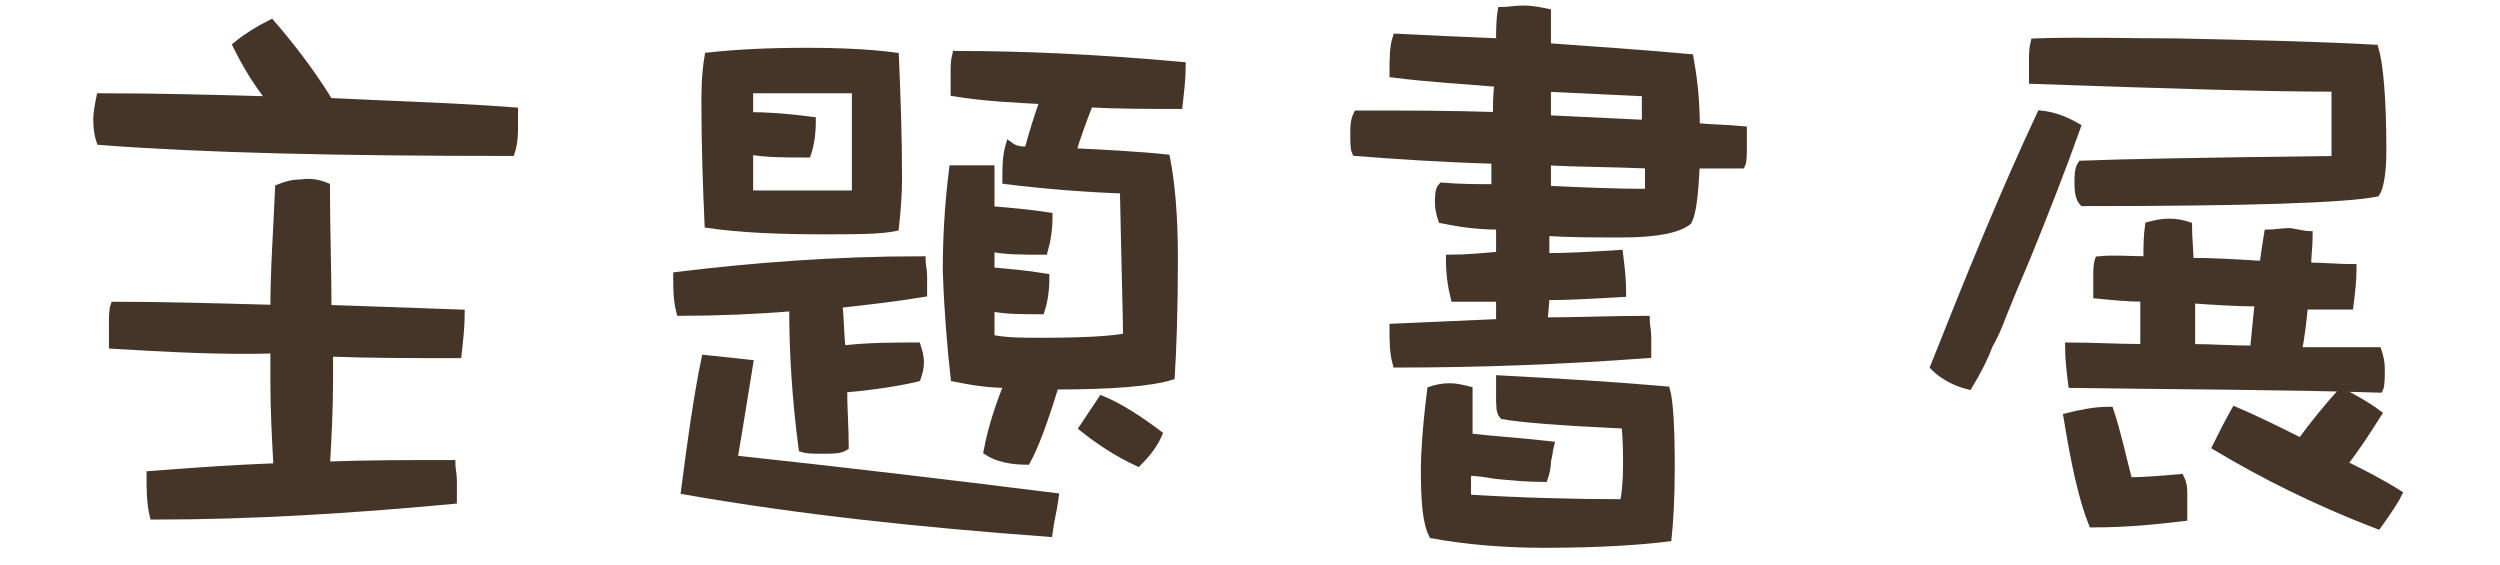
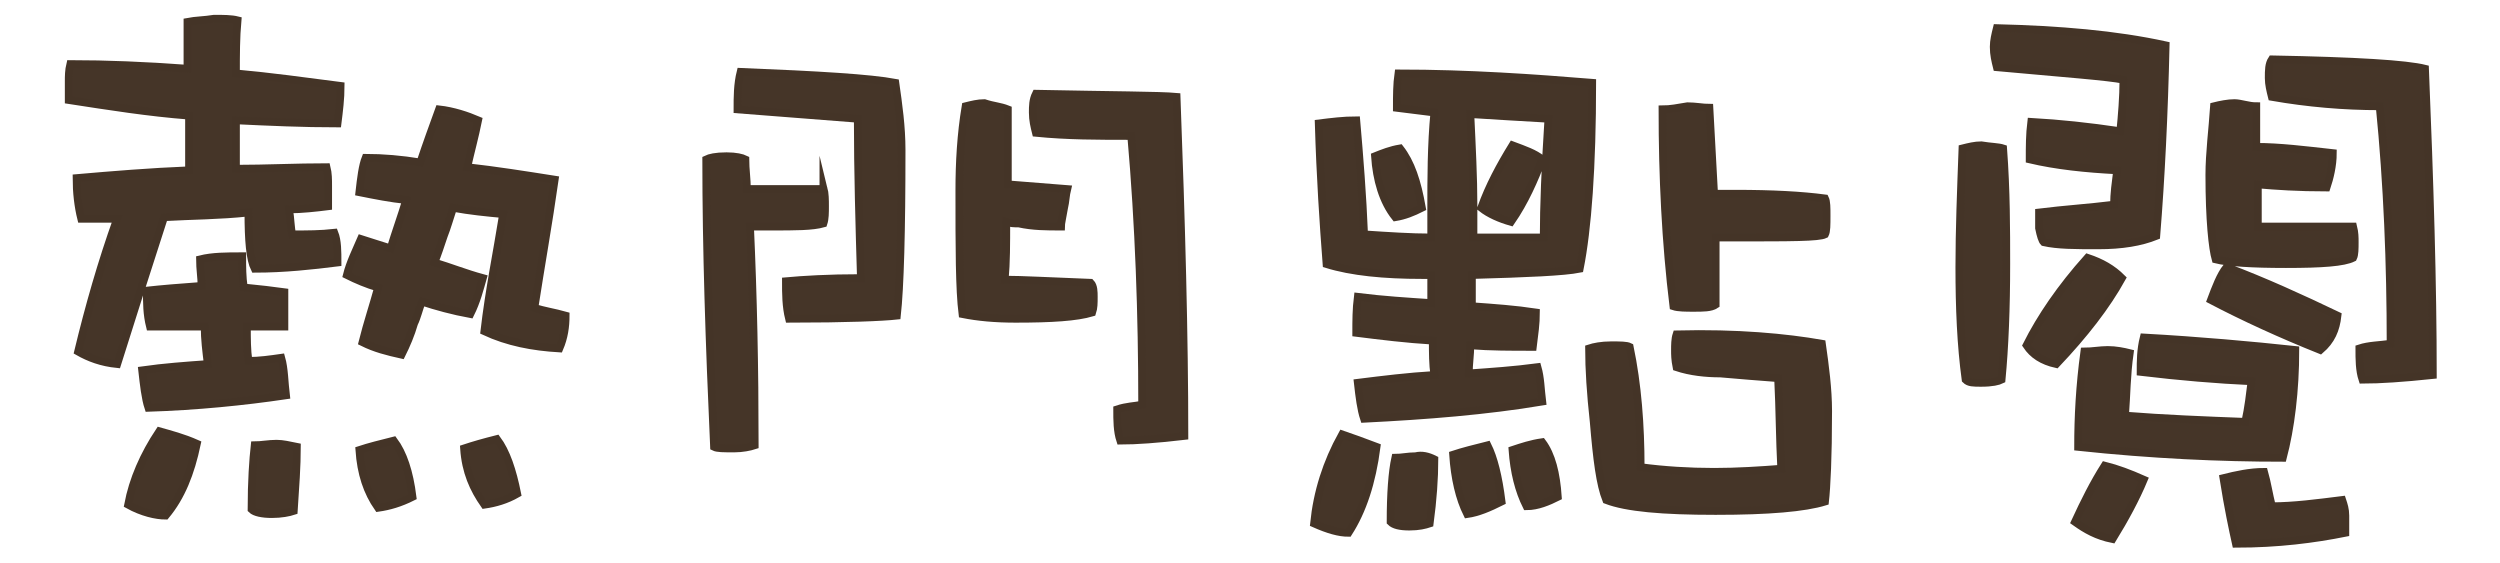
- <svg xmlns="http://www.w3.org/2000/svg" version="1.1" id="圖層_1" x="0px" y="0px" viewBox="0 0 159.5 36" style="enable-background:new 0 0 159.5 36;" xml:space="preserve">
+ <svg xmlns="http://www.w3.org/2000/svg" version="1.1" id="圖層_1" x="0px" y="0px" viewBox="0 0 160 36" style="enable-background:new 0 0 160 36;" xml:space="preserve">
  <style type="text/css">
	.st0{enable-background:new    ;}
- 	.st1{fill:#453528;stroke:#453528;stroke-width:0.5;stroke-miterlimit:10;}
+ 	.st1{fill:#453528;stroke:#443427;stroke-width:0.5;stroke-miterlimit:10;}
</style>
  <g class="st0">
-     <path class="st1" d="M17.3,6.4c-0.9-1.1-1.6-2.3-2.2-3.5c0.6-0.5,1.4-1,2.2-1.4C18.6,3,19.9,4.7,21,6.5c4,0.2,7.9,0.3,11.8,0.6v1.2   c0,0.6-0.1,1.1-0.2,1.4c-11,0-19.7-0.2-26.2-0.7C6.3,8.7,6.2,8.3,6.2,7.6c0-0.4,0.1-0.9,0.2-1.4C10.1,6.2,13.7,6.3,17.3,6.4z    M20.8,11.9c0,2.7,0.1,5.3,0.1,7.8c2.7,0.1,5.5,0.2,8.5,0.3c0,0.8-0.1,1.7-0.2,2.6c-2.8,0-5.6,0-8.2-0.1v1.6c0,2-0.1,3.9-0.2,5.6   c2.6-0.1,5.3-0.1,8-0.1c0,0.3,0.1,0.6,0.1,1.1v1.2c-6.4,0.6-12.8,1-19.1,1c-0.2-0.8-0.2-1.7-0.2-2.6c2.6-0.2,5.3-0.4,8.1-0.5   c-0.1-1.8-0.2-3.6-0.2-5.5v-2C14,22.4,10.6,22.2,7.2,22v-1.4c0-0.4,0-0.8,0.1-1.1c3.1,0,6.5,0.1,10.2,0.2c0-2.6,0.2-5.2,0.3-7.7   c0.5-0.2,0.9-0.3,1.4-0.3C19.8,11.6,20.3,11.7,20.8,11.9z" />
-     <path class="st1" d="M43.4,19.9c-0.2-0.8-0.2-1.5-0.2-2.3c4.9-0.6,10.1-1,15.6-1c0,0.3,0.1,0.6,0.1,1v1.1c-1.8,0.3-3.6,0.5-5.4,0.7   c0.1,1,0.1,2,0.2,2.9c1.7-0.2,3.3-0.2,4.8-0.2c0.1,0.3,0.2,0.7,0.2,1c0,0.4-0.1,0.7-0.2,1c-0.8,0.2-2.4,0.5-4.7,0.7   c0,1.3,0.1,2.5,0.1,3.7c-0.3,0.2-0.8,0.2-1.4,0.2c-0.5,0-1,0-1.3-0.1c-0.4-3-0.6-6-0.6-9C48.2,19.8,45.7,19.9,43.4,19.9z    M47.8,23.2c-0.3,1.8-0.6,3.8-1,6.1c6.5,0.7,13.3,1.5,20.5,2.4c-0.1,0.8-0.3,1.5-0.4,2.3c-8.1-0.6-15.8-1.4-23.2-2.7   c0.4-3.1,0.8-6,1.3-8.4C46,23,46.9,23.1,47.8,23.2z M57.1,3.6c0.1,2.4,0.2,5,0.2,7.8c0,1.1-0.1,2.2-0.2,3.1c-1,0.2-2.5,0.2-4.5,0.2   c-2.9,0-5.3-0.1-7.4-0.4C45.1,12,45,9.4,45,6.6c0-0.8,0-1.8,0.2-3C47,3.4,49,3.3,51.5,3.3C53.7,3.3,55.6,3.4,57.1,3.6z M47.7,7.4   c1.2,0,2.6,0.1,4.1,0.3c0,0.8-0.1,1.5-0.3,2.1c-1.4,0-2.7,0-3.7-0.2v2.8h6.8V5.7h-6.8V7.4z M65.6,9.6c0.3-1.1,0.6-2.1,1-3.2   c-1.9-0.1-3.9-0.2-5.7-0.5V4.6c0-0.4,0-0.7,0.1-1.1c4.1,0,8.9,0.2,14.4,0.7c0,0.8-0.1,1.6-0.2,2.5c-1.9,0-3.8,0-5.7-0.1   c-0.4,1-0.8,2.1-1.1,3.1c2,0.1,4.1,0.2,6,0.4c0.3,1.5,0.5,3.6,0.5,6.4c0,3.4-0.1,5.9-0.2,7.5c-1.3,0.4-3.8,0.6-7.4,0.6   c-0.7,2.3-1.3,3.9-1.8,4.8c-1,0-1.9-0.2-2.5-0.6c0.3-1.6,0.8-3,1.3-4.3c-1.3,0-2.4-0.2-3.4-0.4c-0.2-1.8-0.4-4-0.5-6.8   c0-2,0.1-4.1,0.4-6.5h2.4v2.6c1.2,0.1,2.4,0.2,3.7,0.4c0,0.8-0.1,1.5-0.3,2.2c-1.4,0-2.5,0-3.4-0.2c0,0.6,0,1,0,1.5   c1.1,0.1,2.3,0.2,3.5,0.4c0,0.8-0.1,1.5-0.3,2.1c-1.2,0-2.3,0-3.2-0.2c0,0.7,0,1.4,0,2c1,0.2,2,0.2,3.2,0.2c2.7,0,4.5-0.1,5.5-0.3   c0-1.2-0.1-4.3-0.2-9.4c-2.6-0.1-5.1-0.3-7.5-0.6c0-0.8,0-1.5,0.2-2.2C64.8,9.6,65.2,9.6,65.6,9.6z M73.9,27.7   c-0.3,0.7-0.8,1.3-1.3,1.8c-1.3-0.6-2.5-1.4-3.5-2.2c0.4-0.6,0.8-1.2,1.2-1.8C71.5,26,72.7,26.8,73.9,27.7z" />
-     <path class="st1" d="M95.7,2.7c0-0.7,0-1.4,0.1-2c0.4,0,0.9-0.1,1.4-0.1s1,0.1,1.5,0.2v2.2c2.7,0.2,5.8,0.4,9.1,0.7   c0.2,1.1,0.4,2.6,0.4,4.4c1,0.1,2,0.1,3,0.2v1c0,0.6,0,1-0.1,1.2c-1,0-2,0-2.9,0c-0.1,1.8-0.2,3-0.5,3.6c-0.6,0.5-2,0.8-4.2,0.8   c-1.8,0-3.4,0-4.9-0.1c0,0.6,0,1.1,0,1.6c1.5,0,3.1-0.1,4.7-0.2c0.1,0.8,0.2,1.6,0.2,2.5c-1.7,0.1-3.4,0.2-4.9,0.2   c0,0.6-0.1,1.1-0.1,1.6c2.1,0,4.3-0.1,6.5-0.1c0,0.3,0.1,0.7,0.1,1.1v1.1c-5.4,0.4-10.7,0.6-16,0.6c-0.2-0.7-0.2-1.5-0.2-2.3   c2.2-0.1,4.5-0.2,6.8-0.3c0-0.6,0-1.1,0-1.6c-1,0-2,0-2.9,0c-0.2-0.8-0.3-1.6-0.3-2.5c1,0,2.1-0.1,3.2-0.2v-1.9   C94.1,14.4,93,14.2,92,14c-0.1-0.3-0.2-0.7-0.2-1c0-0.5,0-0.9,0.2-1.1c1.1,0.1,2.2,0.1,3.4,0.1c0-0.6,0-1.2,0-1.8   c-3.4-0.1-6.4-0.3-8.9-0.5c-0.1-0.2-0.1-0.6-0.1-1.2c0-0.4,0-0.8,0.2-1.2c3,0,5.9,0,8.9,0.1c0-0.7,0-1.4,0.1-2.1   c-2.2-0.2-4.4-0.3-6.7-0.6c0-0.9,0-1.7,0.2-2.3C91,2.5,93.2,2.6,95.7,2.7z M106.3,24.9c0.2,0.7,0.3,2.4,0.3,4.9   c0,2-0.1,3.6-0.2,4.5c-1.6,0.2-4.2,0.4-7.9,0.4c-2.5,0-4.9-0.2-7.1-0.6c-0.4-0.8-0.5-2.2-0.5-4.2c0-0.9,0.1-2.6,0.4-5   c0.3-0.1,0.7-0.2,1.2-0.2c0.4,0,0.8,0.1,1.2,0.2v3c1.8,0.2,3.5,0.3,5.2,0.5c-0.1,0.4-0.1,0.7-0.2,1c0,0.5-0.1,0.8-0.2,1.1   c-1,0-2.1-0.1-3.1-0.2c-0.6-0.1-1.2-0.2-1.8-0.2v1.7c3.3,0.2,6.7,0.3,10,0.3c0.1-0.5,0.2-1.3,0.2-2.4c0-0.8,0-1.6-0.1-2.6   c-4.2-0.2-6.7-0.4-7.8-0.6c-0.2-0.2-0.2-0.6-0.2-1.2c0-0.4,0-0.7,0-1.1C99.4,24.4,102.9,24.6,106.3,24.9z M98.7,10.3   c0,0.6,0,1.2,0,1.8c2.2,0.1,4.3,0.2,6.5,0.2c0-0.6,0-1.2,0-1.8C102.7,10.4,100.6,10.4,98.7,10.3z M98.7,7.6   c2.1,0.1,4.2,0.2,6.3,0.3c0-0.6,0-1.3,0-2c-2-0.1-4.1-0.2-6.3-0.3C98.7,6.3,98.7,6.9,98.7,7.6z" />
-     <path class="st1" d="M132.5,8.1c-1,2.8-2.1,5.6-3.2,8.3c-0.6,1.4-1.1,2.6-1.5,3.6c-0.3,0.8-0.6,1.5-0.9,2c-0.3,0.8-0.7,1.6-1.3,2.6   c-0.8-0.2-1.6-0.6-2.2-1.2c2.3-5.8,4.5-11.2,6.8-16.1C131.1,7.4,131.8,7.7,132.5,8.1z M138.8,2.7c4.8,0.1,9.1,0.2,12.7,0.4   c0.3,1,0.5,3.2,0.5,6.5c0,1.5-0.2,2.4-0.4,2.7c-2,0.4-8.3,0.6-18.7,0.6c-0.2-0.2-0.3-0.6-0.3-1.2c0-0.5,0-0.9,0.2-1.2   c2.5-0.1,7.9-0.2,16.2-0.3c0-0.9,0-2.4,0-4.6c-4.4,0-10.8-0.2-19.3-0.5c0-0.4,0-0.8,0-1.2c0-0.4,0-0.8,0.1-1.2   C132.8,2.6,135.8,2.7,138.8,2.7z M135.8,30.7c1,0,2.1-0.1,3.3-0.2c0.2,0.4,0.2,0.7,0.2,1.1V33c-1.7,0.2-3.6,0.4-5.8,0.4   c-0.6-1.5-1.1-3.7-1.6-6.8c0.8-0.2,1.7-0.4,2.7-0.4C135.1,27.7,135.4,29.2,135.8,30.7z M137,16.6c0-0.8,0-1.5,0.1-2.2   c0.4-0.1,0.8-0.2,1.3-0.2s0.9,0.1,1.2,0.2c0,0.8,0.1,1.6,0.1,2.3c1.5,0,3.1,0.1,4.7,0.2c0.1-0.7,0.2-1.4,0.3-2   c0.4,0,0.9-0.1,1.4-0.1c0.6,0.1,1,0.2,1.2,0.2c0,0.7-0.1,1.3-0.1,2c1,0,2,0.1,2.9,0.1c0,0.8-0.1,1.6-0.2,2.4c-1,0-2,0-2.9,0   c-0.1,1-0.2,2-0.4,2.9c1.6,0,3.3,0,5.1,0c0.1,0.3,0.2,0.7,0.2,1.1c0,0.6,0,1.1-0.1,1.3c-6.4-0.2-12.9-0.2-19.6-0.3   c-0.1-0.8-0.2-1.6-0.2-2.4c1.5,0,3.1,0.1,4.8,0.1c0-0.1,0-0.2,0-0.3c0-1,0-1.9,0-2.9c-1,0-2-0.1-3-0.2v-1.2c0-0.3,0-0.7,0.1-1   C134.9,16.5,135.9,16.6,137,16.6z M143.8,22.3c0.1-1,0.2-2,0.3-3c-1.4,0-2.9-0.1-4.3-0.2c0,0.9,0,1.7,0,2.5c0,0.2,0,0.4,0,0.6   C141.1,22.2,142.4,22.3,143.8,22.3z M151.7,26.4c-0.7,1.1-1.4,2.2-2.2,3.2c1.2,0.6,2.4,1.2,3.5,1.9c-0.3,0.6-0.8,1.3-1.3,2   c-3.9-1.5-7.3-3.2-10.3-5c0.4-0.8,0.8-1.6,1.2-2.3c1.4,0.6,2.8,1.3,4.2,2c0.8-1.1,1.7-2.2,2.6-3.2   C150.1,25.4,150.9,25.8,151.7,26.4z" />
+     <path class="st1" d="M12,4.4v-3c0.5-0.1,1.1-0.1,1.7-0.2c0.6,0,1.1,0,1.5,0.1c-0.1,1.1-0.1,2.2-0.1,3.4c2.2,0.2,4.4,0.5,6.7,0.8   c0,0.8-0.1,1.6-0.2,2.4c-2.2,0-4.4-0.1-6.5-0.2c0,1.1,0,2.1,0,3.1c1.9,0,3.9-0.1,5.8-0.1c0.1,0.4,0.1,0.8,0.1,1.2v1.3   c-0.8,0.1-1.7,0.2-2.5,0.2c0.1,0.6,0.1,1.2,0.2,1.6c1,0,1.8,0,2.7-0.1c0.2,0.5,0.2,1.2,0.2,1.9c-1.6,0.2-3.4,0.4-5.3,0.4   c-0.3-0.6-0.4-1.8-0.4-3.6c-1.8,0.2-3.7,0.2-5.4,0.3c-1,3.1-2,6.2-3,9.4c-1-0.1-1.8-0.4-2.5-0.8c0.7-2.9,1.5-5.7,2.5-8.5   c-0.8,0-1.6,0-2.3,0c-0.2-0.8-0.3-1.7-0.3-2.6c2.3-0.2,4.7-0.4,7.2-0.5V7.4c-2.6-0.2-5.1-0.6-7.7-1V5.2c0-0.3,0-0.7,0.1-1.1   C6.8,4.1,9.3,4.2,12,4.4z M12.6,28.4c-0.4,1.9-1,3.4-2,4.6c-0.6,0-1.5-0.2-2.4-0.7c0.3-1.6,1-3.2,2-4.7   C10.9,27.8,11.7,28,12.6,28.4z M12.8,16.6c0.8-0.2,1.7-0.2,2.7-0.2c0,0.7,0,1.3,0.1,2c1,0.1,1.9,0.2,2.6,0.3v2.2   c-0.8,0-1.6,0-2.4,0c0,0.8,0,1.5,0.1,2.2c0.7,0,1.4-0.1,2.1-0.2c0.2,0.7,0.2,1.6,0.3,2.4c-2.7,0.4-5.7,0.7-8.8,0.8   c-0.2-0.6-0.3-1.5-0.4-2.4c1.4-0.2,2.8-0.3,4.2-0.4c-0.1-0.8-0.2-1.6-0.2-2.4H9.6c-0.2-0.8-0.2-1.5-0.2-2.3   c0.9-0.1,2.1-0.2,3.5-0.3C12.9,17.8,12.8,17.2,12.8,16.6z M19,28.6c0,1.2-0.1,2.6-0.2,4.1c-0.3,0.1-0.8,0.2-1.4,0.2   c-0.6,0-1.1-0.1-1.3-0.3c0-1.8,0.1-3.2,0.2-4.1c0.4,0,0.9-0.1,1.4-0.1C18.1,28.4,18.5,28.5,19,28.6z M26.9,10.4   c0.4-1.2,0.8-2.3,1.2-3.4c0.9,0.1,1.8,0.4,2.5,0.7c-0.2,1-0.5,2.1-0.7,3c1.8,0.2,3.7,0.5,5.6,0.8c-0.4,2.8-0.9,5.6-1.3,8.2   c0.6,0.2,1.3,0.3,2,0.5c0,0.7-0.1,1.4-0.4,2.1c-1.7-0.1-3.3-0.4-4.8-1.1c0.3-2.6,0.8-5,1.2-7.5c-1.1-0.1-2.1-0.2-3.2-0.4   c-0.2,0.6-0.4,1.3-0.6,1.8c-0.2,0.6-0.4,1.2-0.6,1.7c1,0.3,2,0.7,3.1,1c-0.2,0.7-0.4,1.5-0.8,2.3c-1.1-0.2-2.2-0.5-3.1-0.8   c-0.2,0.5-0.3,1-0.5,1.4c-0.2,0.7-0.5,1.4-0.8,2c-0.9-0.2-1.7-0.4-2.5-0.8c0.3-1.2,0.7-2.4,1-3.5c-0.7-0.2-1.4-0.5-2-0.8   c0.2-0.8,0.6-1.6,0.9-2.3c0.6,0.2,1.3,0.4,1.9,0.6c0.3-1,0.7-2.1,1-3.1C25,12.7,24,12.5,23,12.3c0.1-0.9,0.2-1.7,0.4-2.2   C24.5,10.1,25.7,10.2,26.9,10.4z M26.4,31.8c-0.8,0.4-1.5,0.6-2.2,0.7c-0.7-1-1.1-2.2-1.2-3.7c0.6-0.2,1.4-0.4,2.2-0.6   C25.8,29,26.2,30.2,26.4,31.8z M33.1,31.6c-0.7,0.4-1.4,0.6-2.1,0.7c-0.7-1-1.2-2.1-1.3-3.6c0.6-0.2,1.3-0.4,2.1-0.6   C32.4,28.9,32.8,30.1,33.1,31.6z" />
+     <path class="st1" d="M52.7,12c0.1,0.4,0.1,0.8,0.1,1.2c0,0.4,0,0.8-0.1,1.1c-0.7,0.2-1.8,0.2-3.3,0.2c-0.6,0-1,0-1.4,0   c0.2,4.4,0.3,9,0.3,14c-0.3,0.1-0.8,0.2-1.3,0.2c-0.7,0-1.1,0-1.3-0.1c-0.3-6.6-0.5-12.7-0.5-18.4c0.2-0.1,0.6-0.2,1.3-0.2   c0.6,0,1,0.1,1.2,0.2c0,0.6,0.1,1.3,0.1,1.9c0.4,0,1,0,1.6,0H52.7z M57.3,5.3c0.2,1.4,0.4,2.8,0.4,4.3c0,5.2-0.1,8.8-0.3,10.6   c-0.9,0.1-3.2,0.2-6.9,0.2c-0.2-0.8-0.2-1.6-0.2-2.4c1.1-0.1,2.7-0.2,4.8-0.2c-0.1-3.4-0.2-6.8-0.2-10.2c-2.5-0.2-5.1-0.4-7.7-0.6   c0-0.8,0-1.6,0.2-2.4C52.4,4.8,55.7,5,57.3,5.3z M64.5,7c0,1.7,0,3.3,0,4.8c1.3,0.1,2.6,0.2,3.8,0.3c-0.1,0.4-0.1,0.8-0.2,1.2   c-0.1,0.6-0.2,1-0.2,1.2c-0.9,0-1.8,0-2.7-0.2c-0.3,0-0.5,0-0.8-0.1c0,1.4,0,2.6-0.1,3.7c1.1,0,2.9,0.1,5.5,0.2   c0.2,0.2,0.2,0.6,0.2,0.9c0,0.4,0,0.7-0.1,1c-1,0.3-2.6,0.4-4.9,0.4c-1.3,0-2.4-0.1-3.4-0.3c-0.2-1.6-0.2-4.2-0.2-7.9   c0-1.8,0.1-3.6,0.4-5.4c0.4-0.1,0.8-0.2,1.2-0.2C63.6,6.8,64,6.8,64.5,7z M75.3,6.2c0.3,8,0.5,15.3,0.5,21.7   c-1.7,0.2-3.1,0.3-4.1,0.3c-0.2-0.6-0.2-1.3-0.2-2c0.6-0.2,1.1-0.2,1.6-0.3c0-5.8-0.2-11.5-0.7-17.2c-2.1,0-4.1,0-6.1-0.2   c-0.1-0.4-0.2-0.8-0.2-1.3c0-0.4,0-0.8,0.2-1.2C71.2,6.1,74.2,6.1,75.3,6.2z" />
+     <path class="st1" d="M88.1,28.6c-0.3,2.3-0.9,4.1-1.8,5.5c-0.6,0-1.3-0.2-2.2-0.6c0.2-2,0.8-3.9,1.8-5.7   C86.5,28,87.3,28.3,88.1,28.6z M91.6,19.4c0-0.6,0-1.2,0-1.8h-0.6c-2.4,0-4.5-0.2-6.1-0.7c-0.2-2.6-0.4-5.6-0.5-9   c0.8-0.1,1.6-0.2,2.4-0.2c0.2,2.3,0.4,4.8,0.5,7.3c1.5,0.1,3,0.2,4.3,0.2v-1.8c0-2,0-4.1,0.2-6.2c-0.8-0.1-1.6-0.2-2.4-0.3   c0-0.8,0-1.5,0.1-2.2C94,4.7,98.2,5,101.9,5.3c0,5.4-0.3,9.4-0.8,11.9c-1,0.2-3.3,0.3-6.9,0.4c0,0.7,0,1.4,0,2   c1.4,0.1,2.8,0.2,4.1,0.4c0,0.7-0.1,1.4-0.2,2.2c-1.4,0-2.7,0-4-0.1c0,0.6-0.1,1.2-0.1,1.8c1.4-0.1,2.9-0.2,4.4-0.4   c0.2,0.7,0.2,1.4,0.3,2.2c-3.6,0.6-7.4,0.9-11.4,1.1c-0.2-0.6-0.3-1.4-0.4-2.3c1.6-0.2,3.2-0.4,4.9-0.5c-0.1-0.7-0.1-1.4-0.1-2.2   c-1.7-0.1-3.3-0.3-4.9-0.5c0-0.8,0-1.5,0.1-2.3C88.5,19.2,90.1,19.3,91.6,19.4z M91,13.3c-0.6,0.3-1.1,0.5-1.7,0.6   c-0.8-1-1.2-2.4-1.3-3.9c0.5-0.2,1-0.4,1.6-0.5C90.3,10.4,90.7,11.6,91,13.3z M91.8,29.4c0,1.2-0.1,2.6-0.3,4.1   c-0.3,0.1-0.7,0.2-1.3,0.2c-0.6,0-1-0.1-1.2-0.3c0-1.8,0.1-3.2,0.3-4.1c0.4,0,0.8-0.1,1.3-0.1C91,29.1,91.4,29.2,91.8,29.4z    M96.1,32.1c-0.8,0.4-1.5,0.7-2.2,0.8c-0.5-1-0.8-2.3-0.9-3.8c0.6-0.2,1.4-0.4,2.2-0.6C95.6,29.3,95.9,30.5,96.1,32.1z M94.3,13.1   v2.1c1.6,0,3.1,0,4.5,0c0-2,0.1-4.5,0.3-7.6c-1.8-0.1-3.4-0.2-5-0.3C94.2,9.4,94.3,11.4,94.3,13.1z M98.7,10.2   c-0.5,1.3-1.1,2.7-2,4c-0.7-0.2-1.4-0.5-1.9-0.9c0.5-1.4,1.2-2.7,2-4C97.6,9.6,98.2,9.8,98.7,10.2z M99.7,31.8   c-0.6,0.3-1.3,0.6-2,0.6c-0.5-1-0.8-2.2-0.9-3.6c0.6-0.2,1.2-0.4,1.9-0.5C99.3,29.1,99.6,30.3,99.7,31.8z M116.6,22   c0.2,1.4,0.4,2.9,0.4,4.3c0,3-0.1,4.9-0.2,5.8c-1.3,0.4-3.6,0.6-7,0.6c-3.4,0-5.7-0.2-7-0.7c-0.4-1-0.6-2.6-0.8-5   c-0.2-1.8-0.3-3.4-0.3-4.7c0.3-0.1,0.8-0.2,1.4-0.2c0.6,0,1,0,1.2,0.1c0.5,2.4,0.7,5,0.7,7.7c1.5,0.2,3.1,0.3,4.7,0.3   c1.5,0,3-0.1,4.3-0.2c-0.1-1.9-0.1-3.8-0.2-5.8c-1.3-0.1-2.6-0.2-3.7-0.3c-0.9,0-1.9-0.1-2.8-0.4c-0.1-0.5-0.1-0.8-0.1-1.1   c0-0.3,0-0.7,0.1-1C111.2,21.3,114.3,21.6,116.6,22z M109.4,6.9c0.1,1.8,0.2,3.7,0.3,5.5c0.4,0,0.9,0,1.4,0c2.3,0,4.2,0.1,5.7,0.3   c0.1,0.2,0.1,0.6,0.1,1.1c0,0.6,0,1-0.1,1.2c-0.4,0.2-2.2,0.2-5.7,0.2h-1.3c0,1.4,0,2.9,0,4.3c-0.3,0.2-0.8,0.2-1.4,0.2   c-0.5,0-1,0-1.3-0.1c-0.5-4.1-0.7-8.3-0.7-12.6c0.5,0,1-0.1,1.6-0.2C108.5,6.8,109,6.9,109.4,6.9z" />
+     <path class="st1" d="M128.2,9.5c0.2,2.7,0.2,5.2,0.2,7.4c0,2.8-0.1,5.3-0.3,7.4c-0.2,0.1-0.6,0.2-1.3,0.2c-0.5,0-0.8,0-1-0.2   c-0.3-2.2-0.4-4.6-0.4-7.2c0-2.4,0.1-4.9,0.2-7.6c0.4-0.1,0.8-0.2,1.2-0.2C127.4,9.4,127.9,9.4,128.2,9.5z M138.6,2.9   c-0.1,4.4-0.3,8.5-0.6,12.2c-1,0.4-2.2,0.6-3.7,0.6s-2.6,0-3.5-0.2c-0.1-0.1-0.2-0.4-0.3-0.9v-1c1.6-0.2,3.2-0.3,4.8-0.5   c0-0.7,0.1-1.4,0.2-2.2c-2-0.1-3.9-0.3-5.6-0.7c0-0.8,0-1.6,0.1-2.4c1.8,0.1,3.7,0.3,5.7,0.6c0.1-1,0.2-2.2,0.2-3.3   c-1-0.2-3.7-0.4-8.1-0.8c-0.1-0.4-0.2-0.8-0.2-1.3c0-0.4,0.1-0.8,0.2-1.2C131.8,1.9,135.4,2.2,138.6,2.9z M135.8,17.8   c-1,1.8-2.4,3.6-4.2,5.5c-0.9-0.2-1.5-0.6-1.9-1.2c0.9-1.8,2.2-3.7,3.9-5.6C134.5,16.8,135.2,17.2,135.8,17.8z M137.2,30.7   c-0.5,1.2-1.2,2.5-2,3.8c-1-0.2-1.7-0.6-2.4-1.1c0.6-1.3,1.2-2.5,1.9-3.6C135.5,30,136.3,30.3,137.2,30.7z M146.9,22.4   c0,2.6-0.3,5-0.8,6.9c-4,0-8.4-0.2-13.1-0.7c0-1.9,0.1-3.9,0.4-6.1c0.5,0,1-0.1,1.5-0.1s1,0.1,1.4,0.2c-0.2,1.4-0.2,2.7-0.3,4   c2.5,0.2,5.1,0.3,7.7,0.4c0.2-0.9,0.3-1.8,0.4-2.6c-2.2-0.1-4.6-0.3-7.1-0.6c0-0.7,0-1.4,0.2-2.2C140.8,21.8,144.1,22.1,146.9,22.4   z M144.4,6.8c0,0.9,0,1.8,0,2.6c1.5,0,3.1,0.2,4.9,0.4c0,0.8-0.2,1.6-0.4,2.2c-1.8,0-3.3-0.1-4.4-0.2v2.7h6.1   c0.1,0.4,0.1,0.7,0.1,1c0,0.4,0,0.8-0.1,1c-0.6,0.3-2,0.4-4.3,0.4c-2.2,0-3.7-0.1-4.5-0.3c-0.2-0.7-0.4-2.5-0.4-5.4   c0-1.4,0.2-2.9,0.3-4.4c0.4-0.1,0.9-0.2,1.3-0.2S143.9,6.8,144.4,6.8z M149.6,20.2c-0.1,0.9-0.4,1.6-1.1,2.2c-2.5-1-4.9-2.1-7-3.2   c0.3-0.8,0.6-1.6,1-2.1C144.9,18,147.3,19.1,149.6,20.2z M145.4,32.4c1.4,0,2.9-0.2,4.5-0.4c0.1,0.3,0.2,0.6,0.2,1v1.1   c-2,0.4-4.3,0.7-7,0.7c-0.2-0.9-0.5-2.3-0.8-4.2c0.8-0.2,1.7-0.4,2.6-0.4C145.1,30.9,145.2,31.6,145.4,32.4z M155.2,4.4   c0.3,7.3,0.5,13.8,0.5,19.6c-1.9,0.2-3.4,0.3-4.5,0.3c-0.2-0.6-0.2-1.3-0.2-2c0.6-0.2,1.3-0.2,2-0.3c0-5.1-0.2-10.2-0.7-15.2   c-2.3,0-4.6-0.2-6.9-0.6c-0.1-0.4-0.2-0.8-0.2-1.2c0-0.5,0-0.9,0.2-1.2C150.8,3.9,154,4.1,155.2,4.4z" />
  </g>
</svg>
